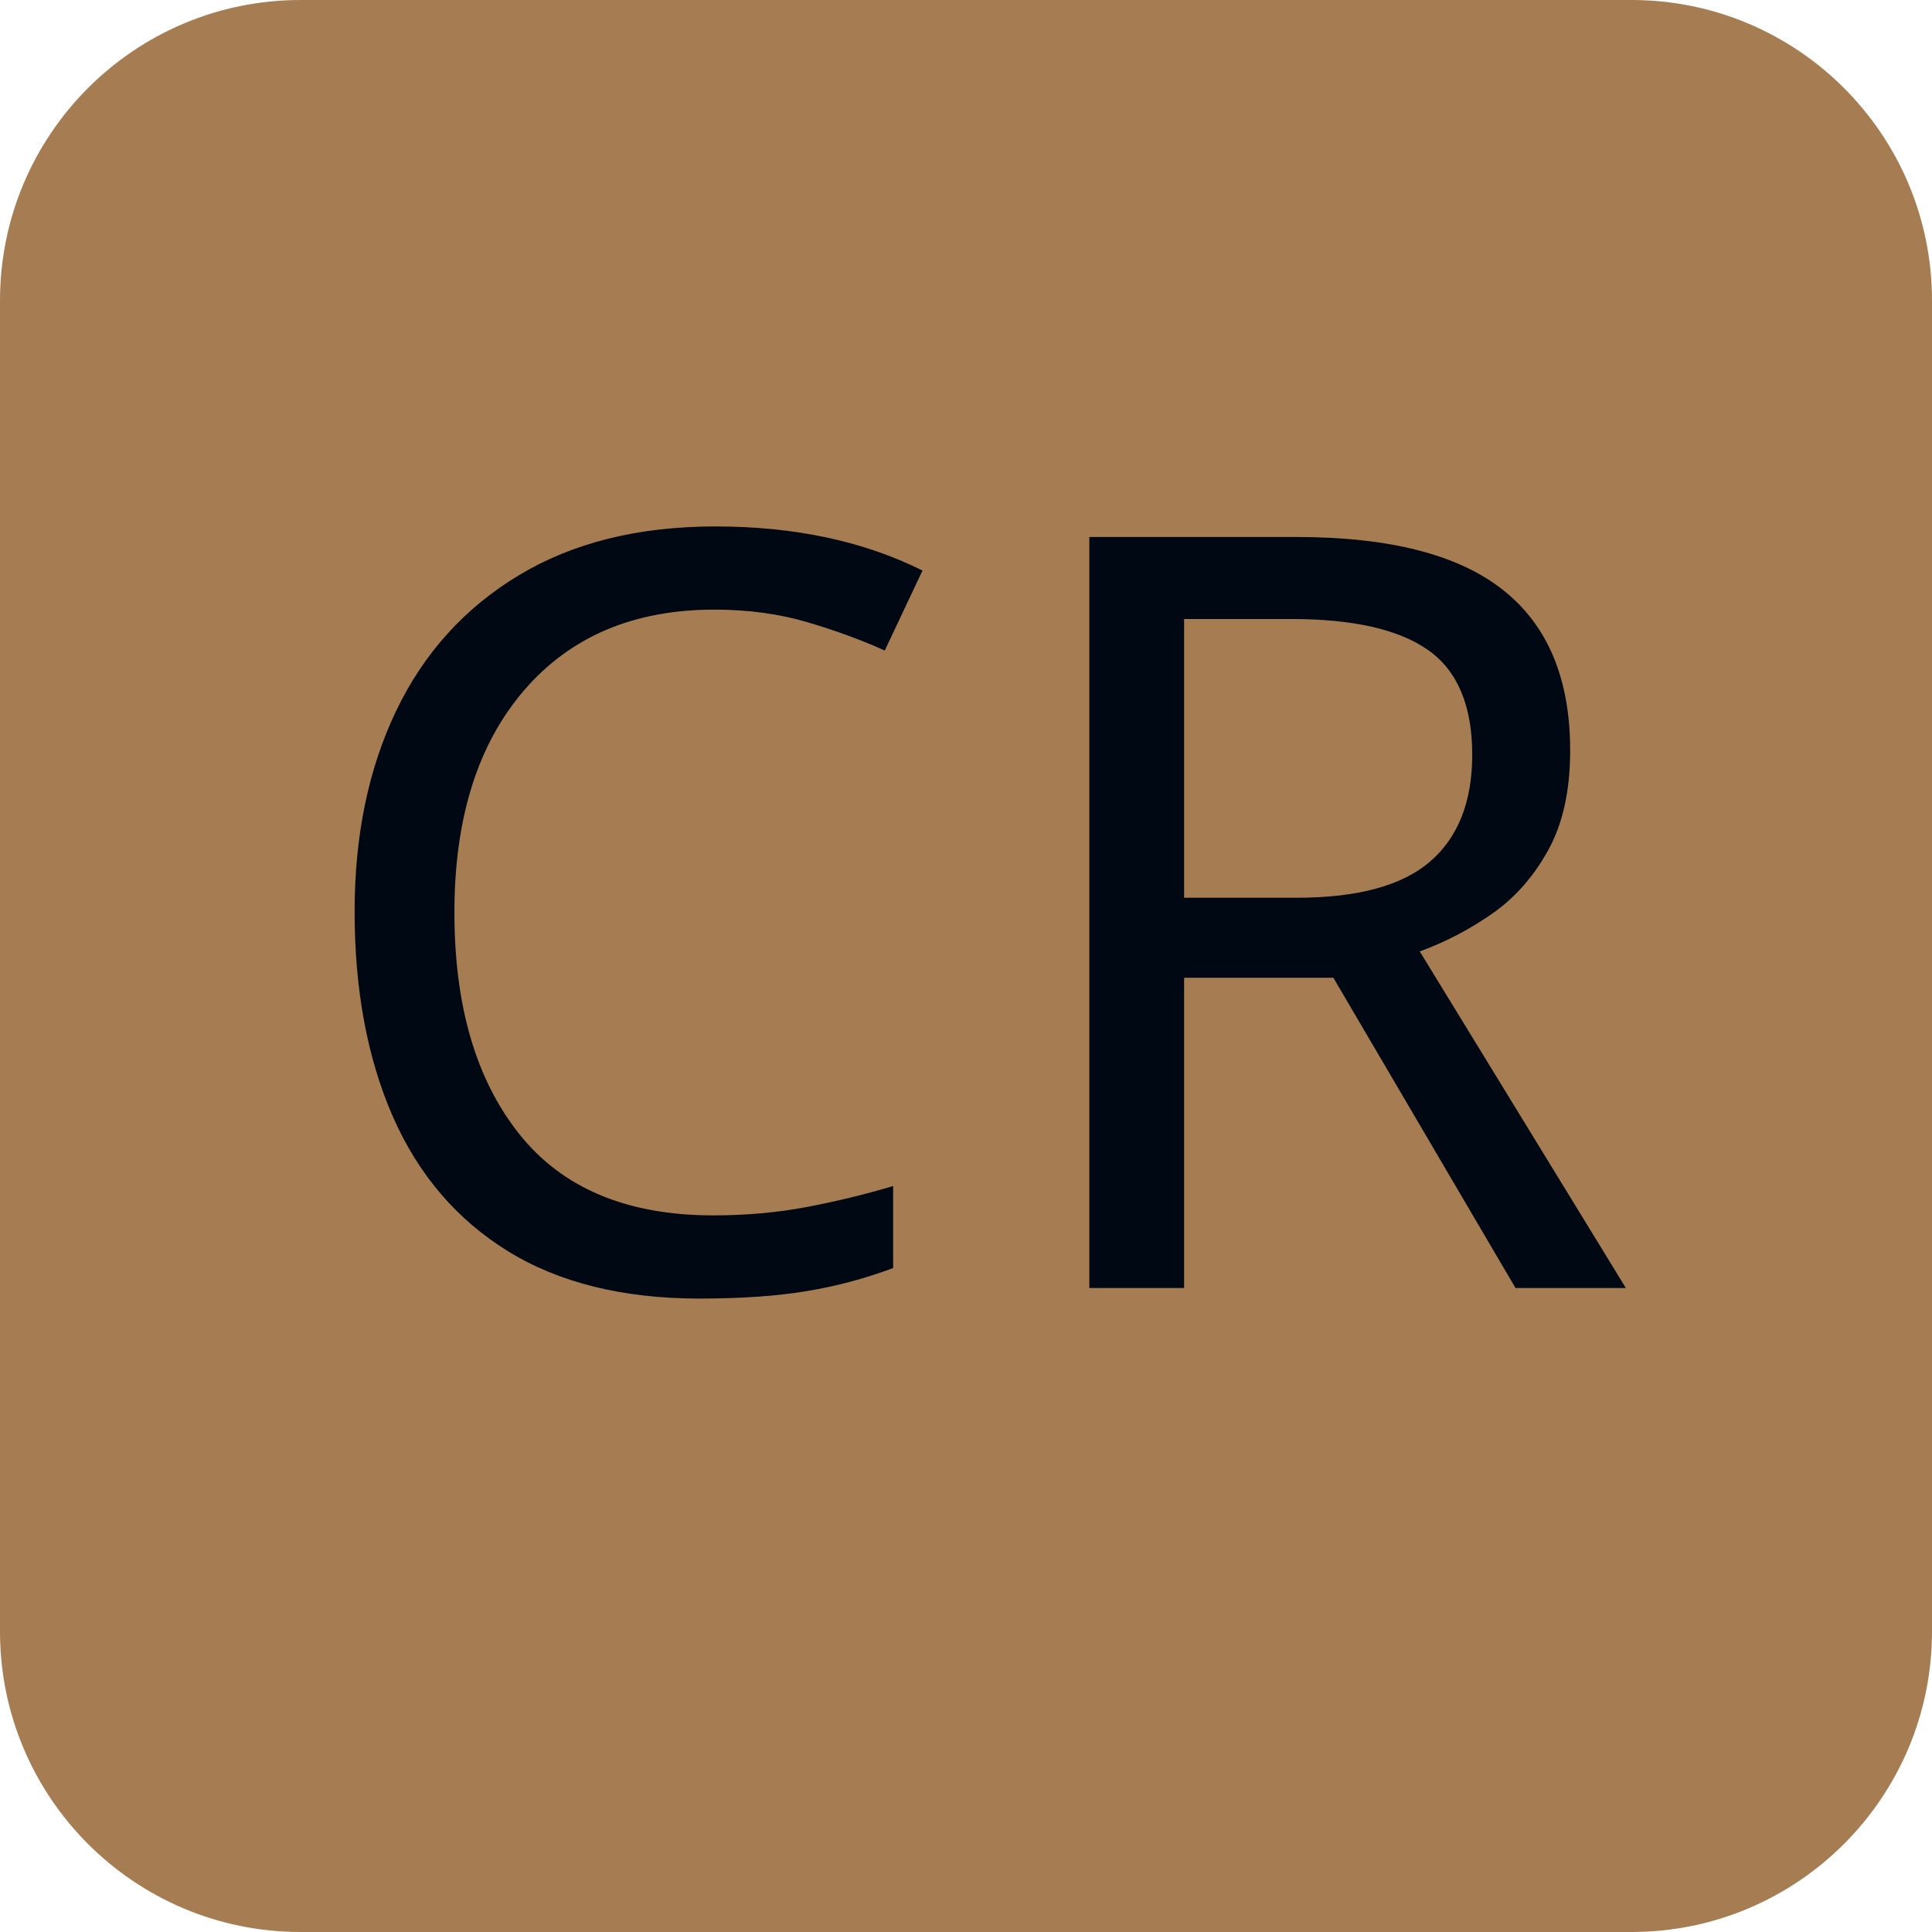
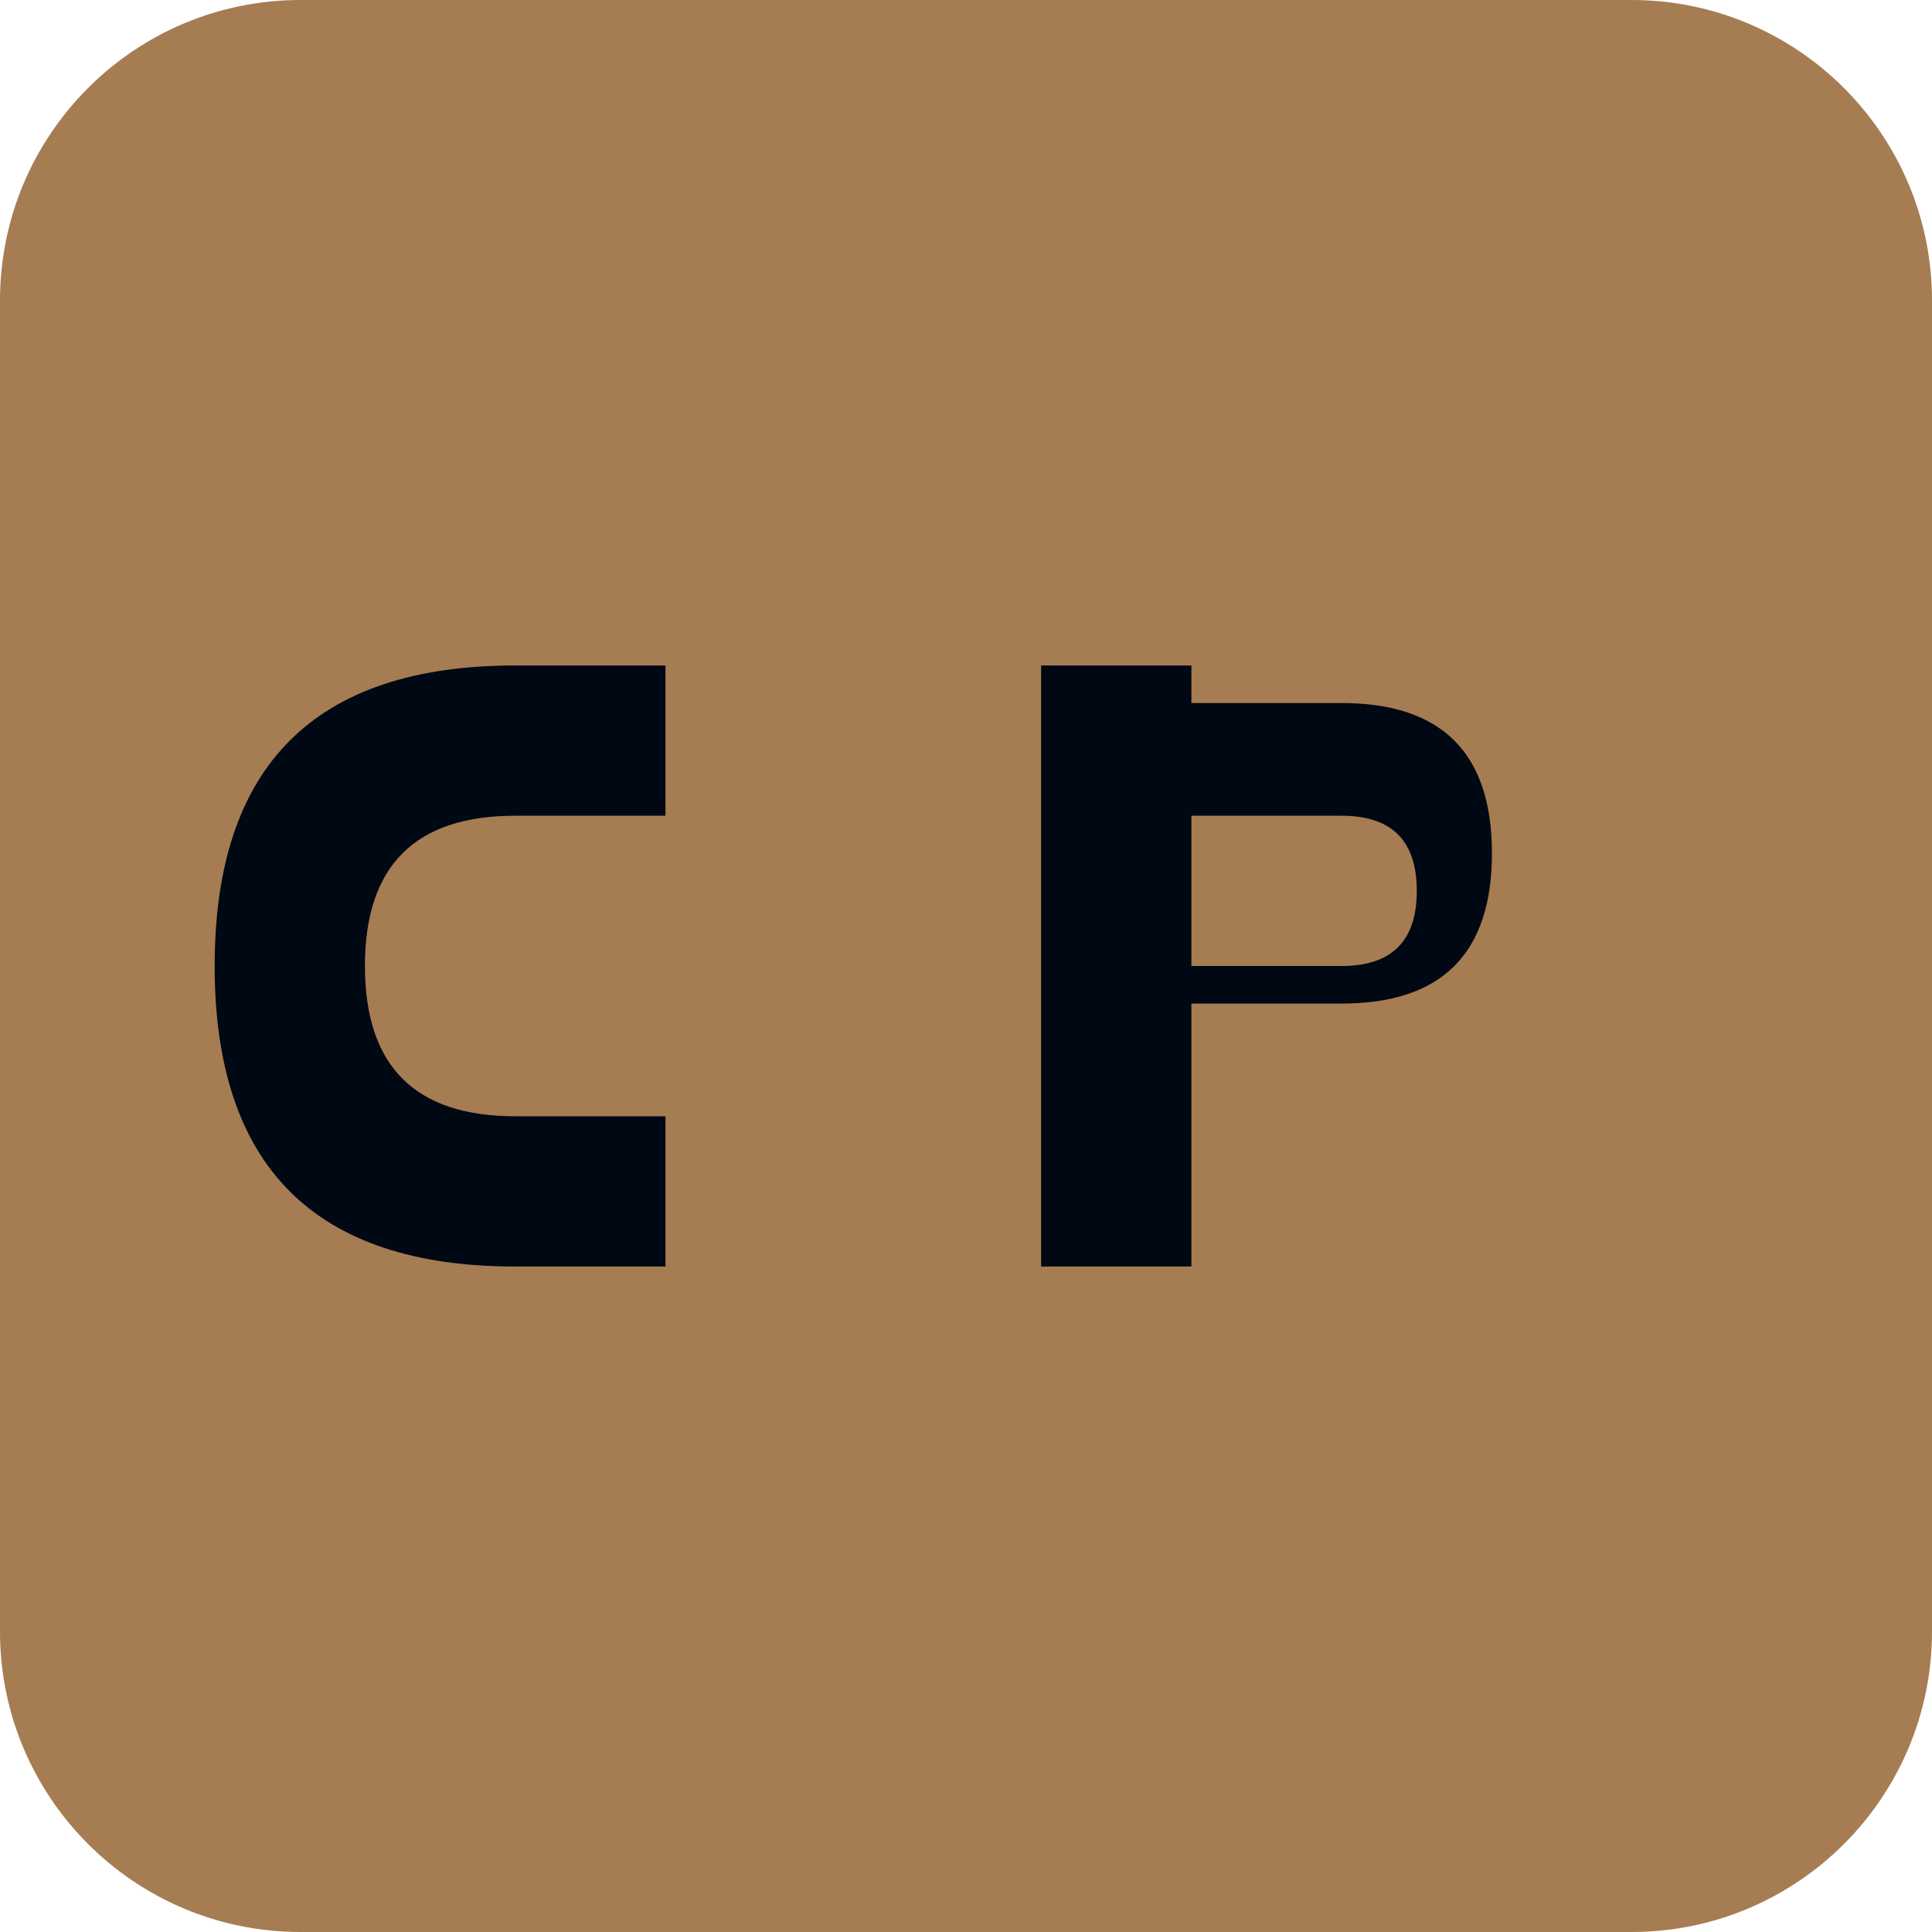
<svg xmlns="http://www.w3.org/2000/svg" width="180" height="180" viewBox="0 0 180 180" fill="none">
  <rect width="180" height="180" rx="28" fill="#A67C52" />
-   <text x="90" y="120" font-family="Impact, Arial Black, sans-serif" font-size="98" font-weight="400" fill="#000814" text-anchor="middle" letter-spacing="3">CR</text>
+   <g transform="translate(90, 90)">
+     <path d="M-42,-28 Q-56,-28 -63,-21 Q-70,-14 -70,0 Q-70,14 -63,21 Q-56,28 -42,28 L-28,28 L-28,14 L-42,14 Q-49,14 -52.5,10.5 Q-56,7 -56,0 Q-56,-7 -52.5,-10.5 Q-49,-14 -42,-14 L-28,-14 L-28,-28 Z" fill="#000814" />
+     <path d="M7,-28 L7,28 L21,28 L21,3.5 L35,3.5 Q42,3.5 45.5,0 Q49,-3.5 49,-10.5 Q49,-17.5 45.5,-21 Q42,-24.5 35,-24.5 L21,-24.5 L21,-28 Z M21,-14 L35,-14 Q38.5,-14 40.25,-12.25 Q42,-10.5 42,-7 Q42,-3.5 40.25,-1.75 Q38.5,0 35,0 L21,0 Z" fill="#000814" />
+   </g>
</svg>
